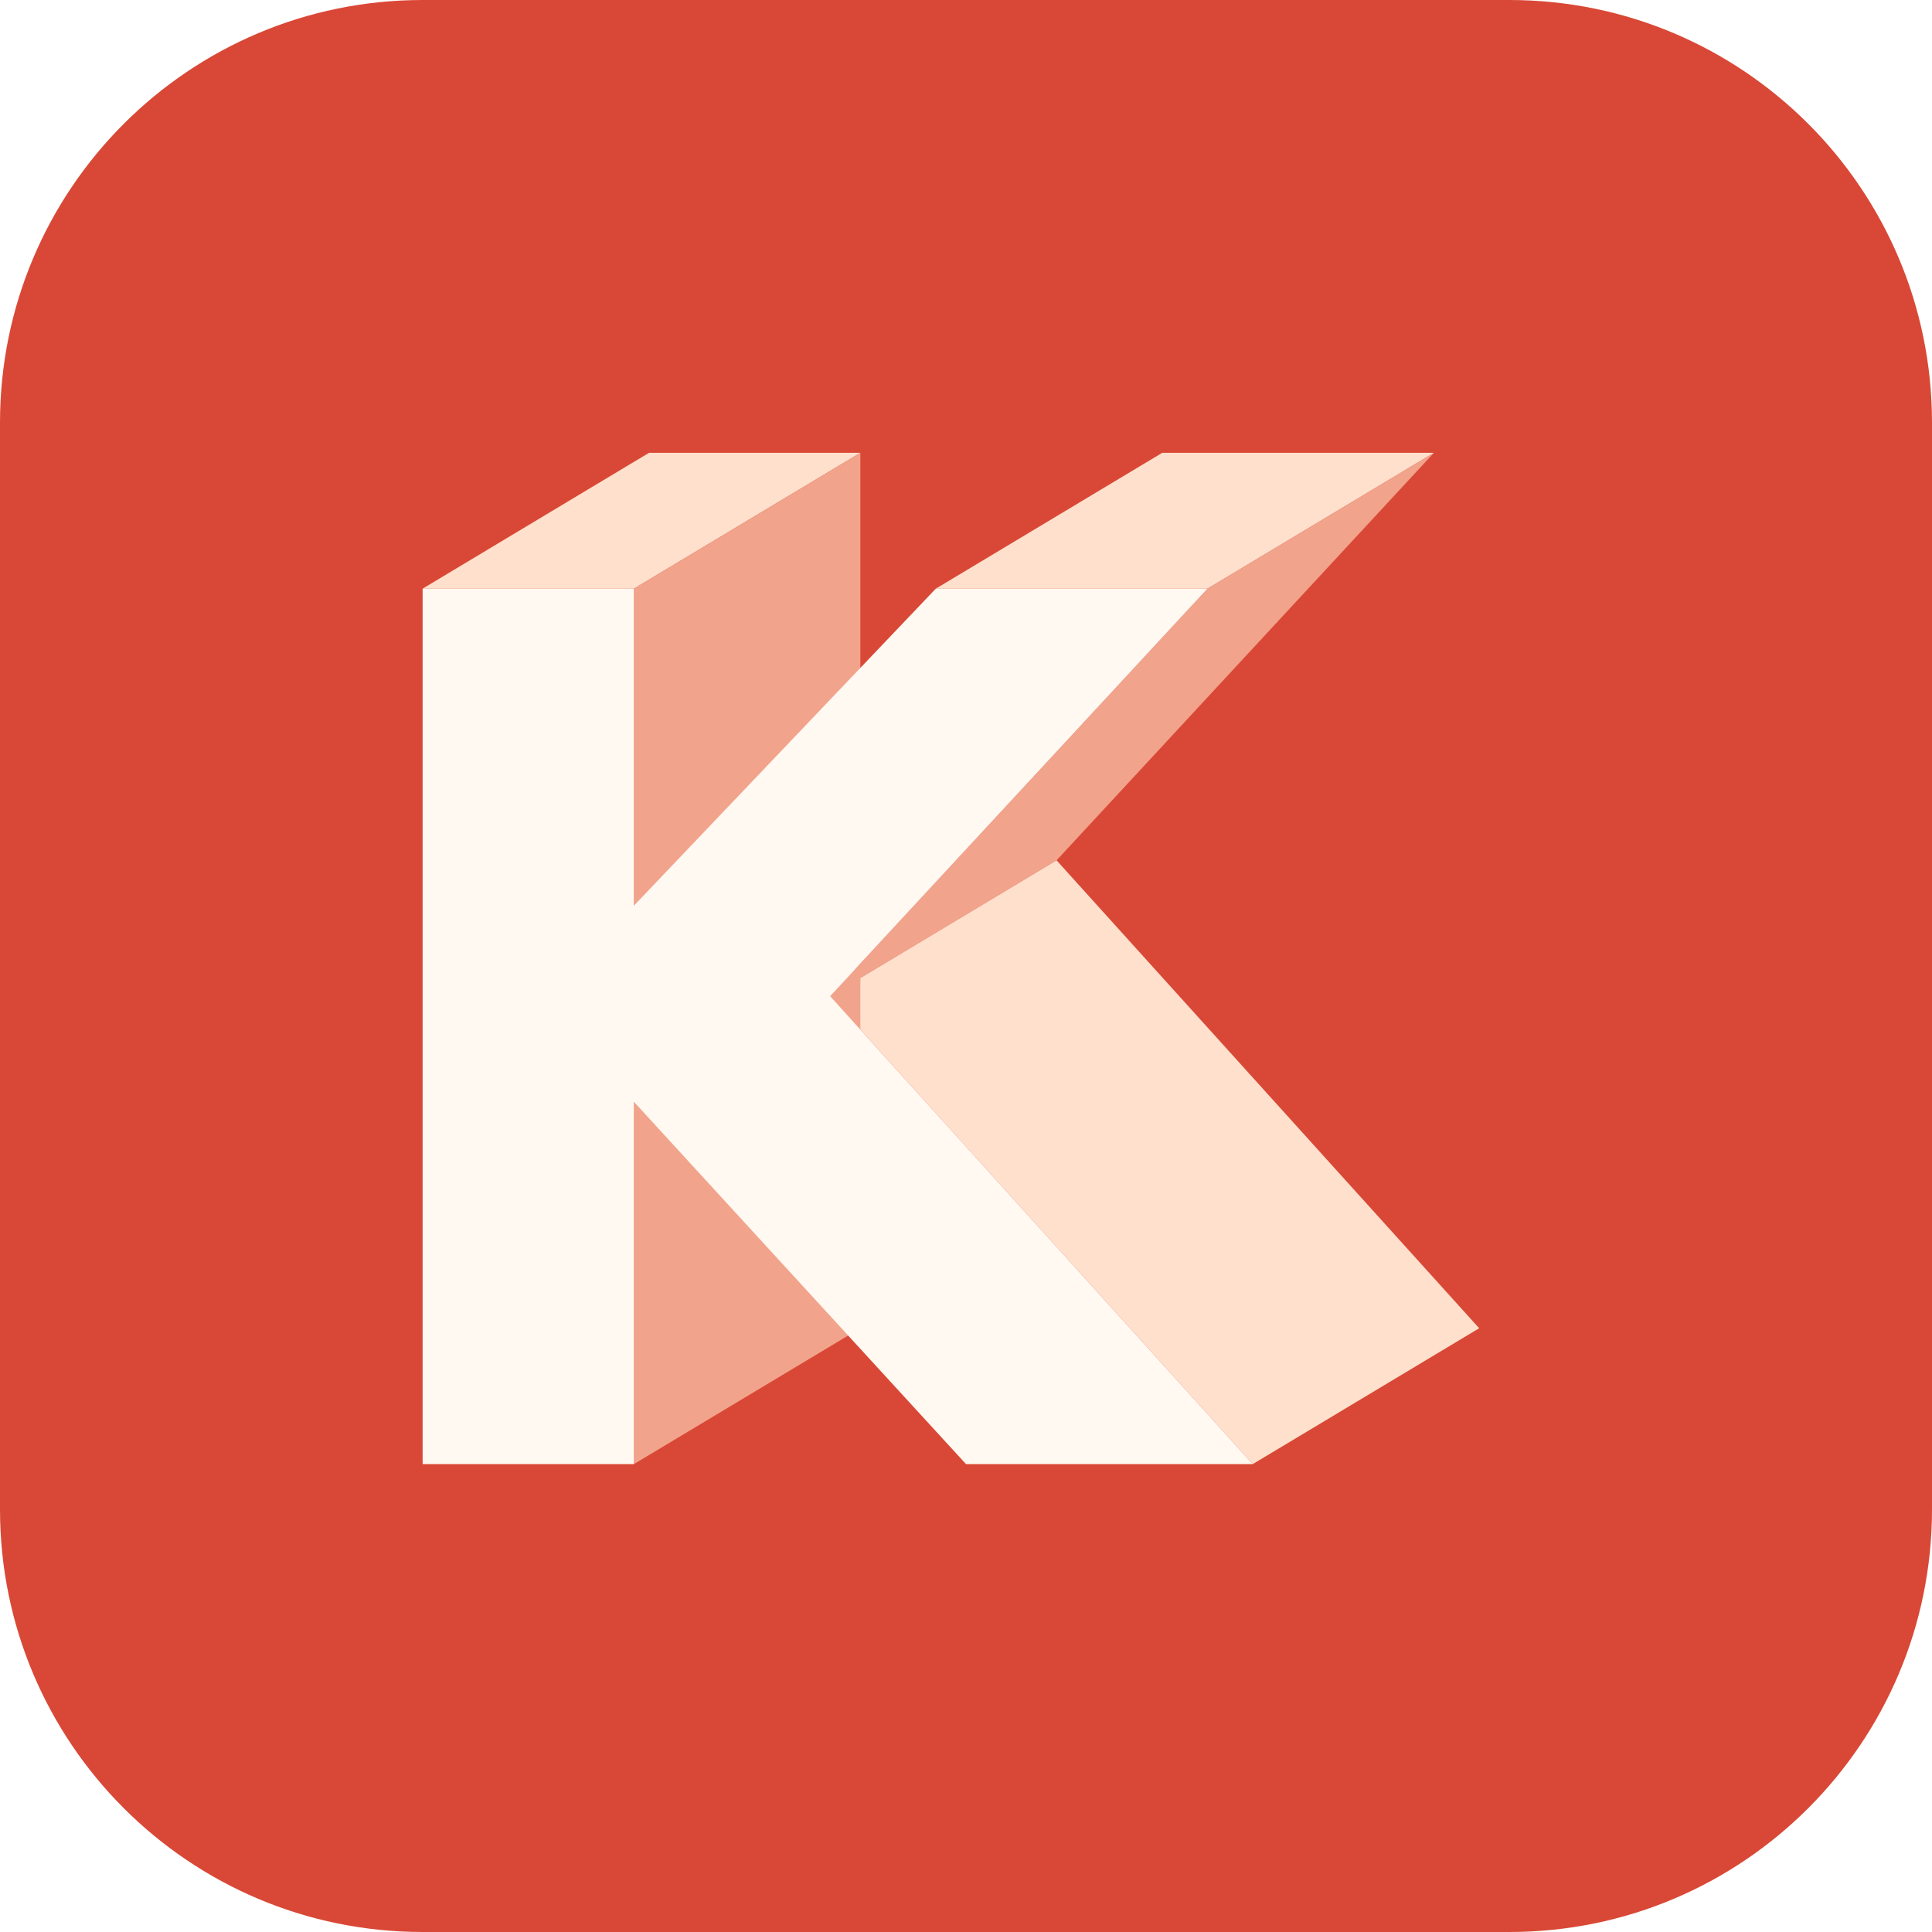
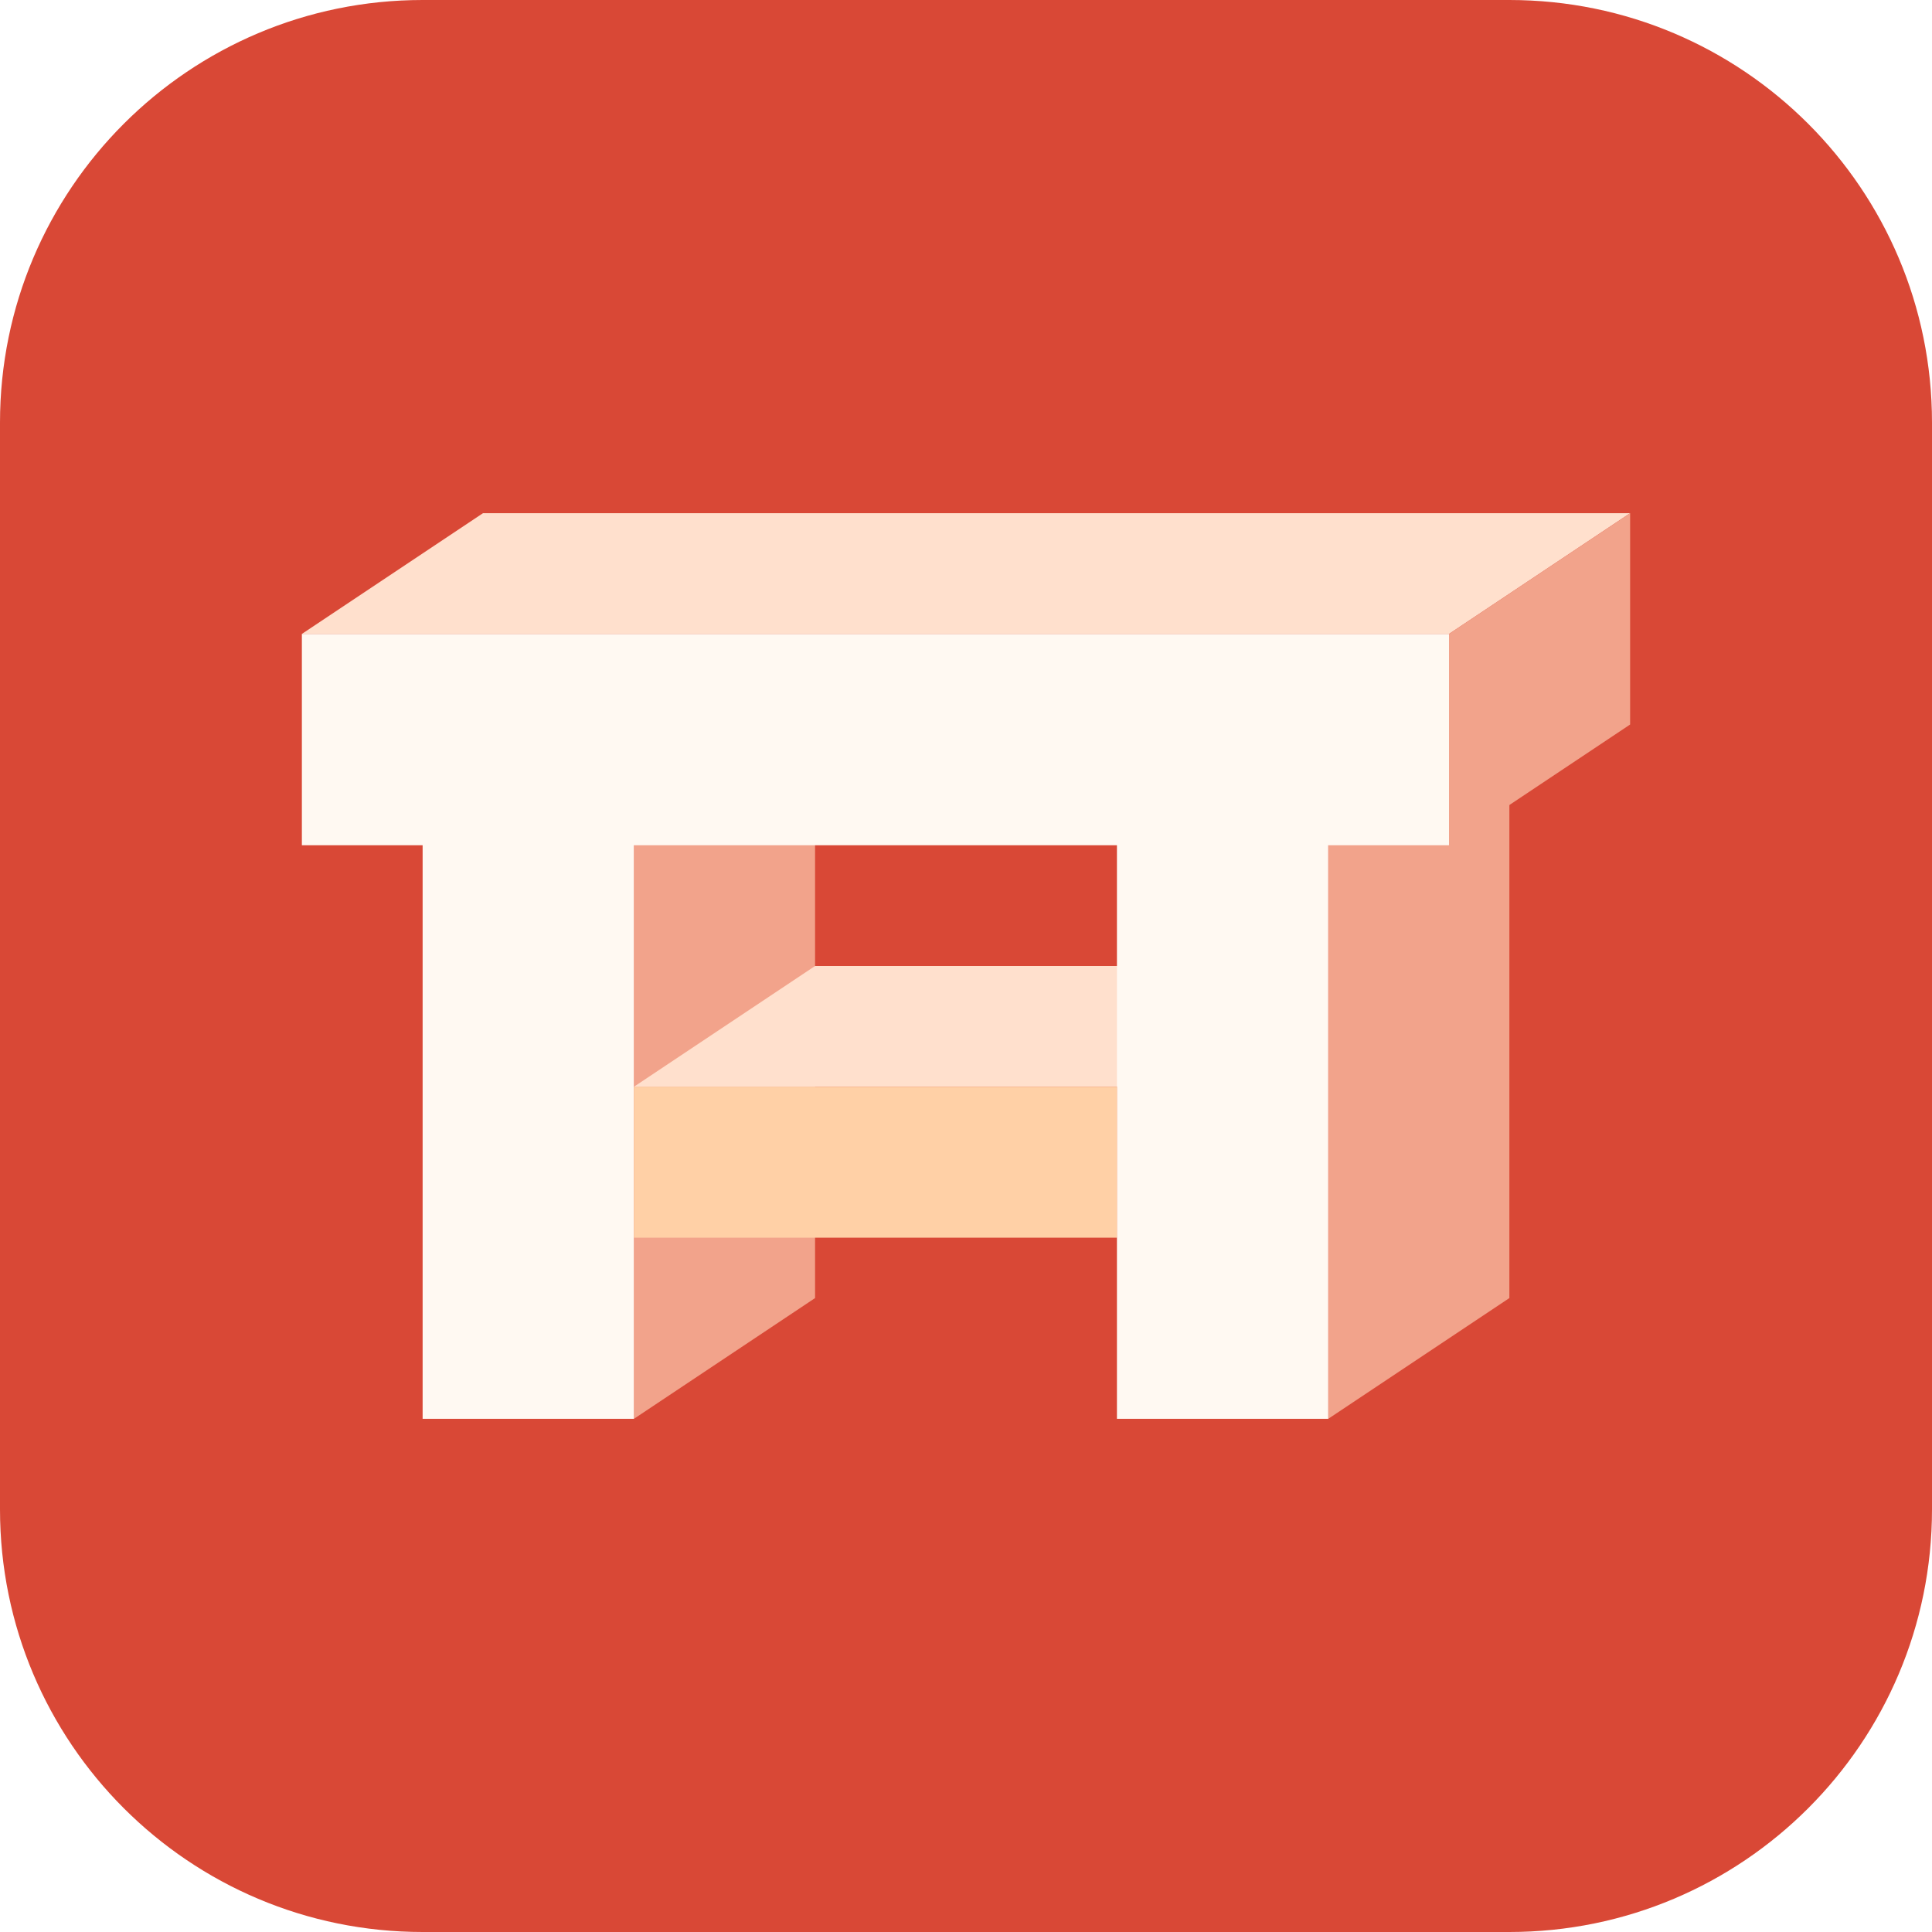
<svg xmlns="http://www.w3.org/2000/svg" viewBox="0 0 128 128" role="img" aria-labelledby="title">
  <rect width="128" height="128" rx="28" fill="#D94836" />
-   <polygon fill="#FFE0CD" points="28,39 43,30 57,30 42,39" />
-   <polygon fill="#F2A38B" points="42,39 57,30 57,51 42,60" />
-   <polygon fill="#FFE0CD" points="62,39 77,30 95,30 80,39" />
-   <polygon fill="#F2A38B" points="80,39 95,30 70,57 55,66" />
-   <polygon fill="#FFE0CD" points="55,66 70,57 98,88 83,97" />
-   <polygon fill="#F2A38B" points="42,73 57,64 57,88 42,97" />
-   <polygon fill="#FFF9F2" points="28,39 42,39 42,60 62,39 80,39 55,66 83,97 64,97 42,73 42,97 28,97" />
+   <polygon fill="#FFE0CD" points="28,54 40,46 54,46 42,54" />
+   <polygon fill="#F2A38B" points="42,54 54,46 54,86 42,94" />
+   <polygon fill="#FFE0CD" points="74,54 86,46 100,46 88,54" />
+   <polygon fill="#F2A38B" points="88,54 100,46 100,86 88,94" />
+   <polygon fill="#FFE0CD" points="42,72 54,64 86,64 74,72" />
+   <polygon fill="#F2A38B" points="74,72 86,64 86,74 74,82" />
+   <polygon fill="#FFE0CD" points="20,42 32,34 108,34 96,42" />
+   <polygon fill="#F2A38B" points="96,42 108,34 108,48 96,56" />
+   <polygon fill="#FFF9F2" points="28,54 42,54 42,94 28,94" />
+   <polygon fill="#FFF9F2" points="74,54 88,54 88,94 74,94" />
+   <polygon fill="#FFD0A6" points="42,72 74,72 74,82 42,82" />
+   <polygon fill="#FFF9F2" points="20,42 96,42 96,56 20,56" />
</svg>
